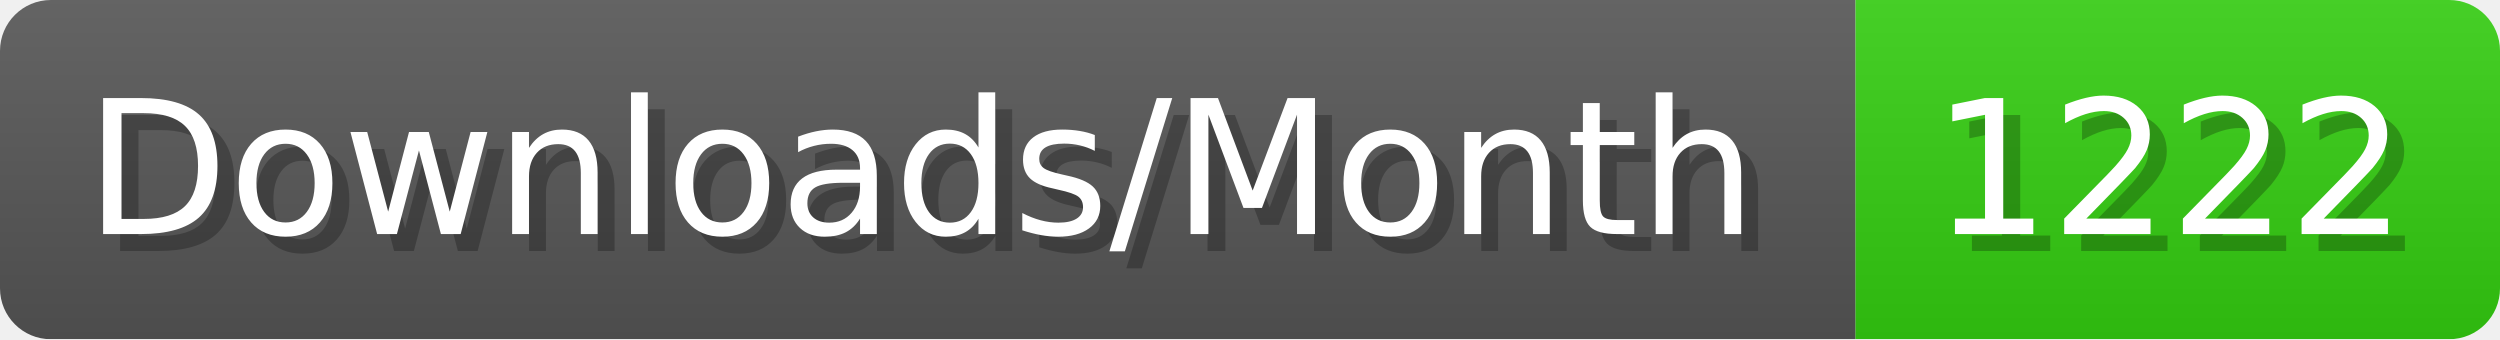
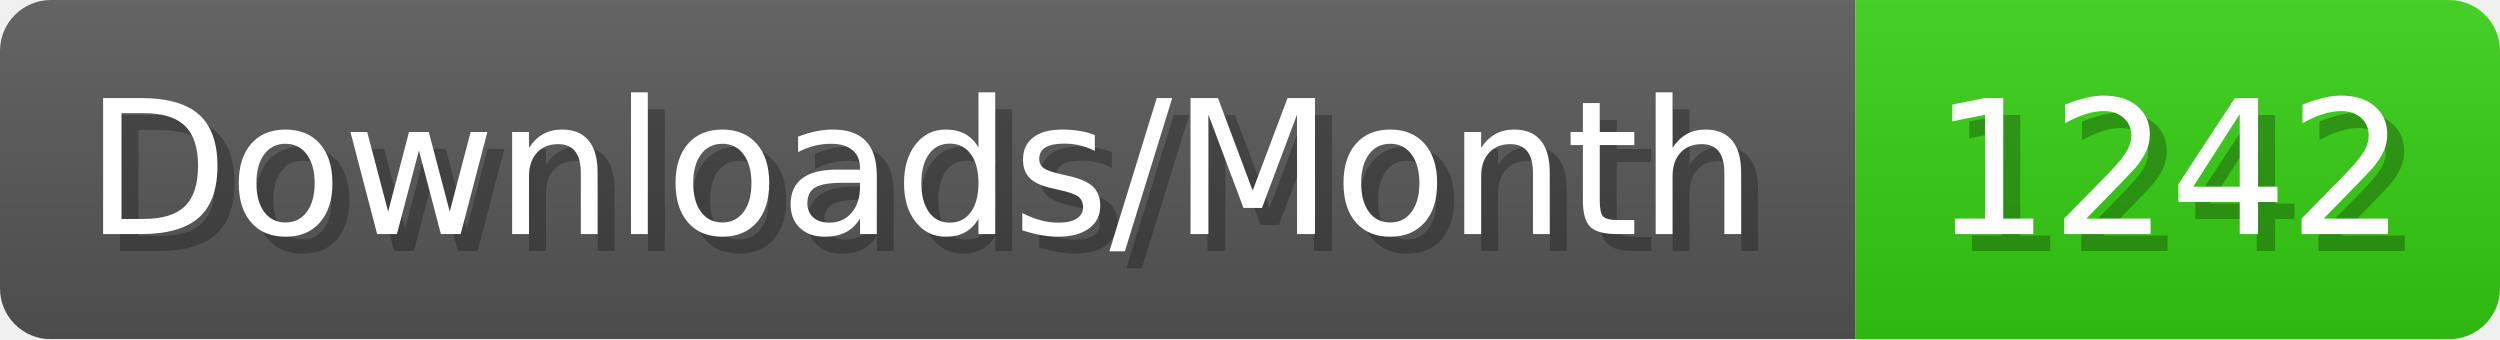
- <svg xmlns="http://www.w3.org/2000/svg" width="147.4" height="20" viewBox="0 0 1474 200" role="img" aria-label="Downloads/Month: 1222">
+ <svg xmlns="http://www.w3.org/2000/svg" width="147.4" height="20" viewBox="0 0 1474 200" role="img" aria-label="Downloads/Month: 1242">
  <linearGradient id="YlXUI" x2="0" y2="100%">
    <stop offset="0" stop-opacity=".1" stop-color="#EEE" />
    <stop offset="1" stop-opacity=".1" />
  </linearGradient>
  <mask id="JHhop">
    <rect width="1474" height="200" rx="30" fill="#FFF" />
  </mask>
  <g mask="url(#JHhop)">
    <rect width="1094" height="200" fill="#555" />
    <rect width="380" height="200" fill="#3C1" x="1094" />
    <rect width="1474" height="200" fill="url(#YlXUI)" />
  </g>
  <g aria-hidden="true" fill="#fff" text-anchor="start" font-family="Verdana,DejaVu Sans,sans-serif" font-size="110">
    <text x="60" y="148" textLength="994" fill="#000" opacity="0.25">Downloads/Month</text>
    <text x="50" y="138" textLength="994">Downloads/Month</text>
-     <text x="1149" y="148" textLength="280" fill="#000" opacity="0.25">1222</text>
-     <text x="1139" y="138" textLength="280">1222</text>
+     <text x="1149" y="148" textLength="280" fill="#000" opacity="0.25">1242</text>
+     <text x="1139" y="138" textLength="280">1242</text>
  </g>
</svg>
